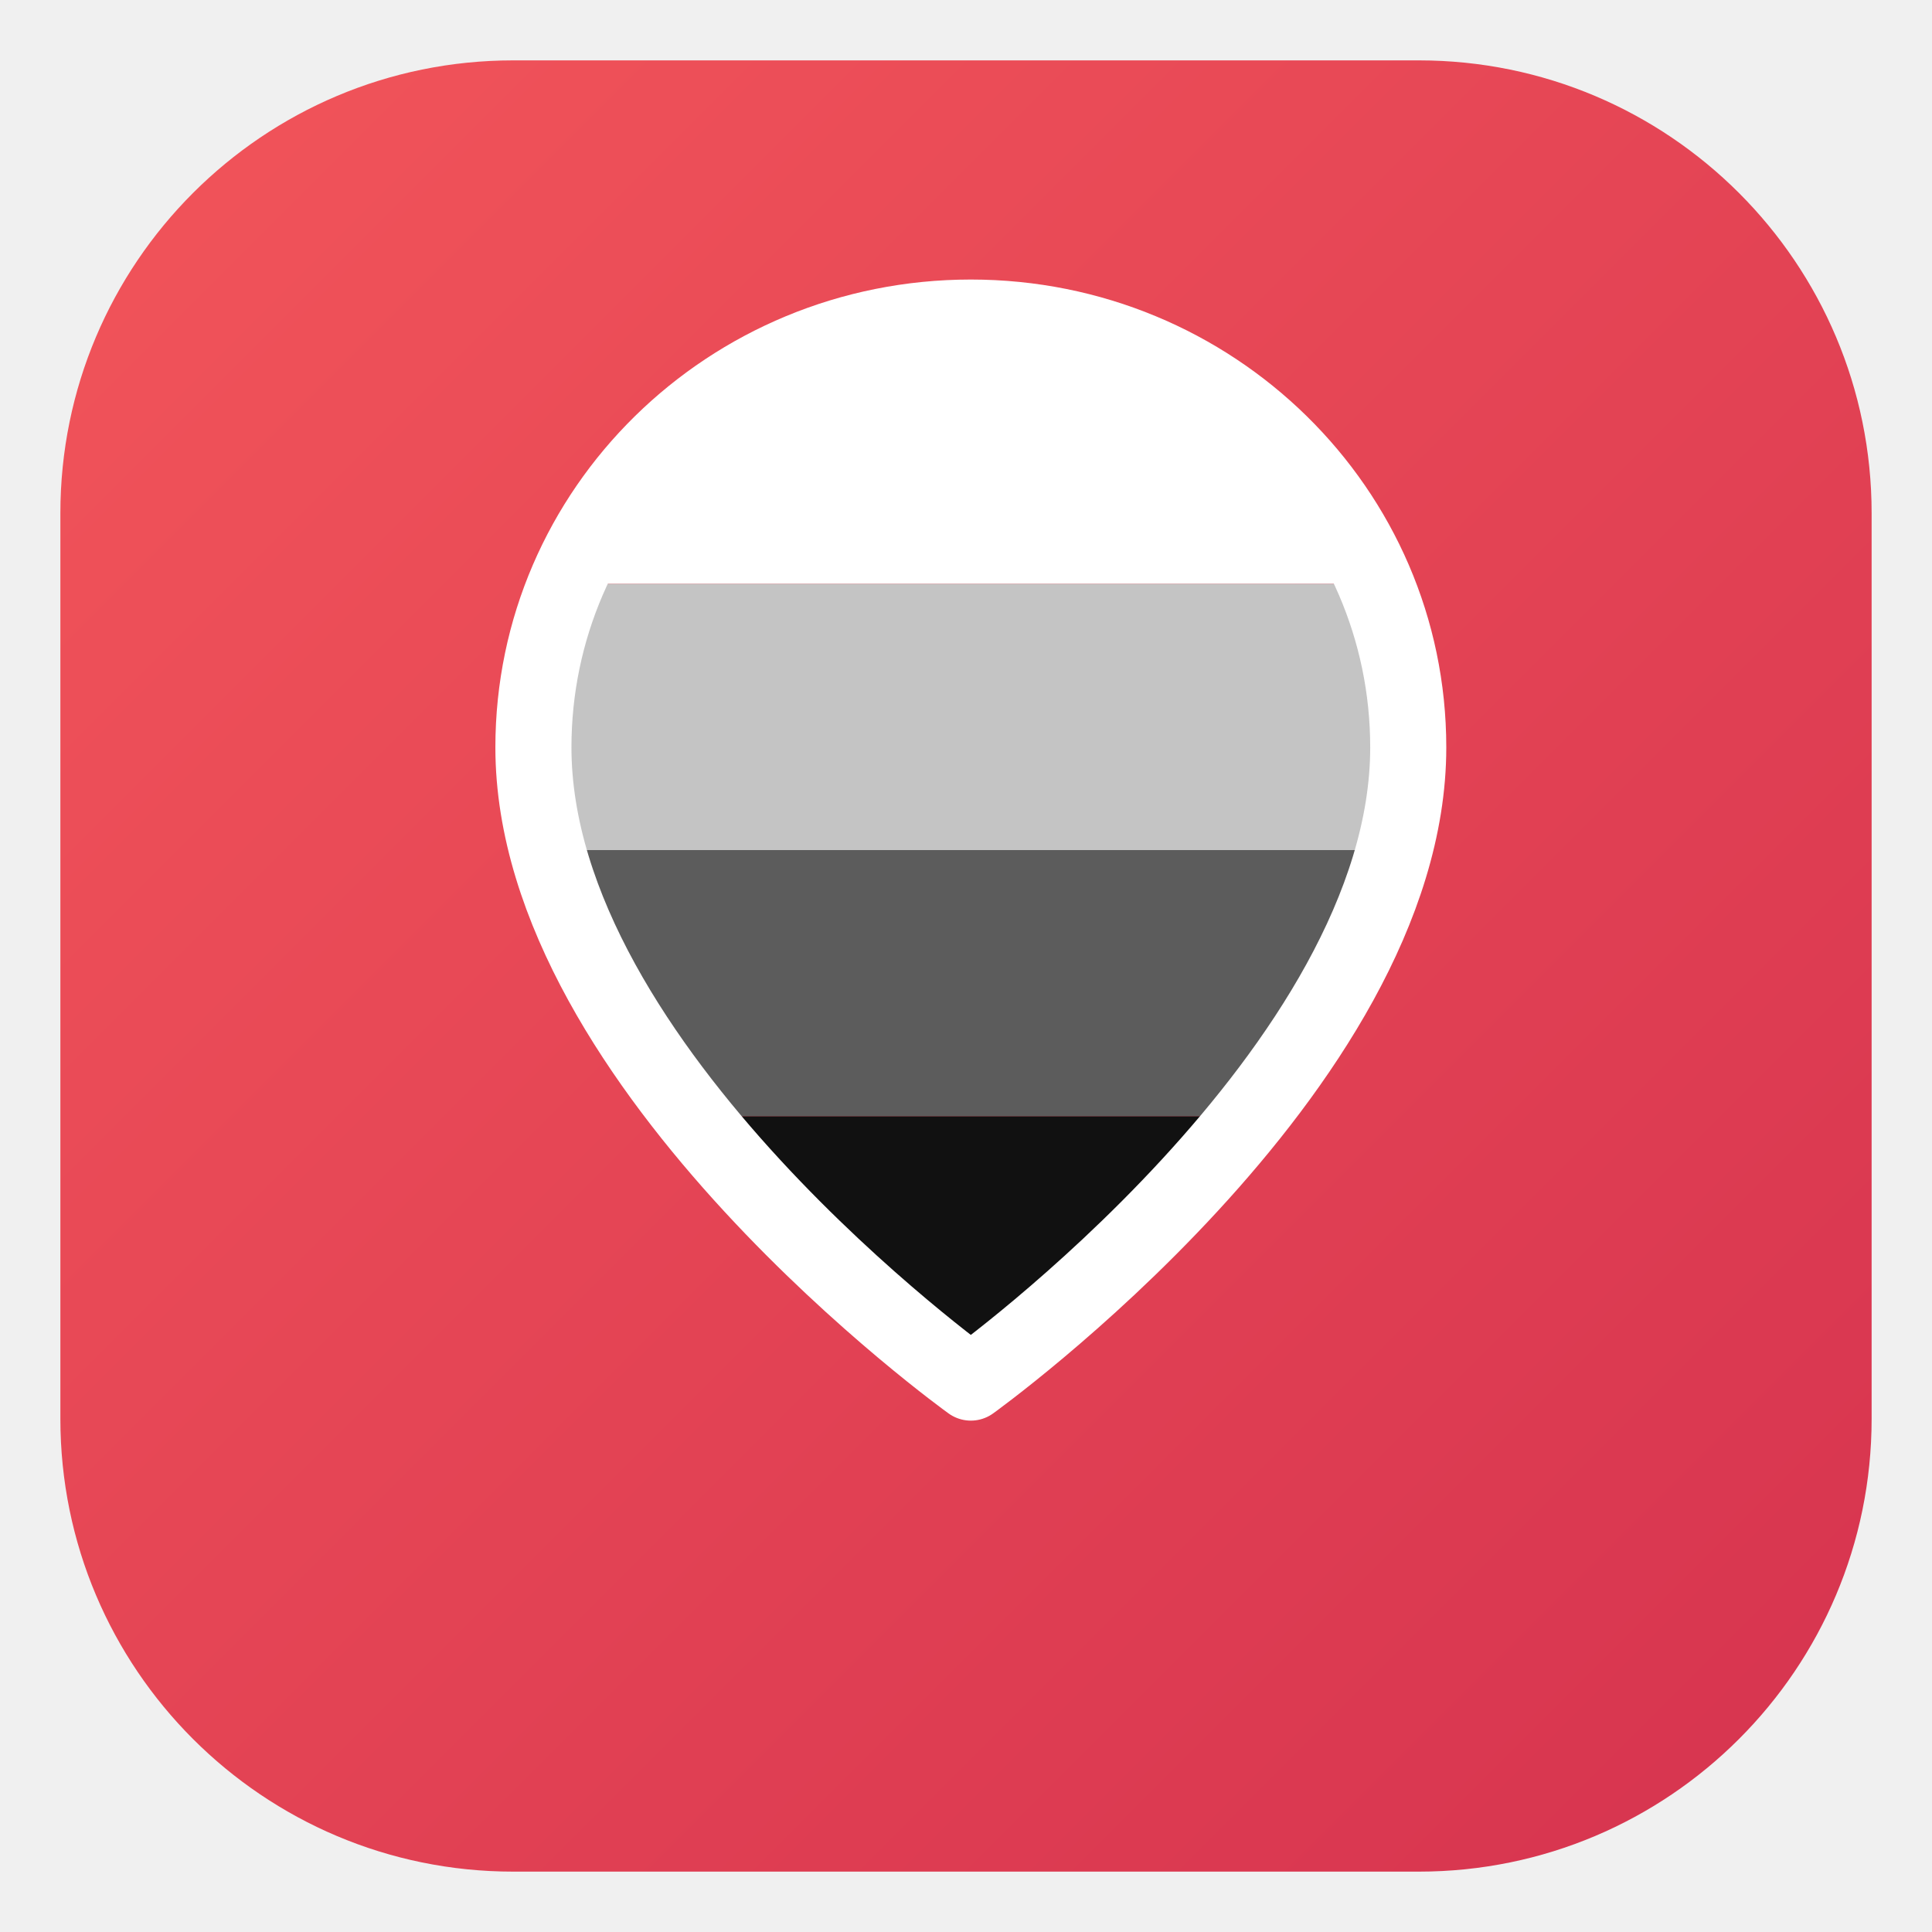
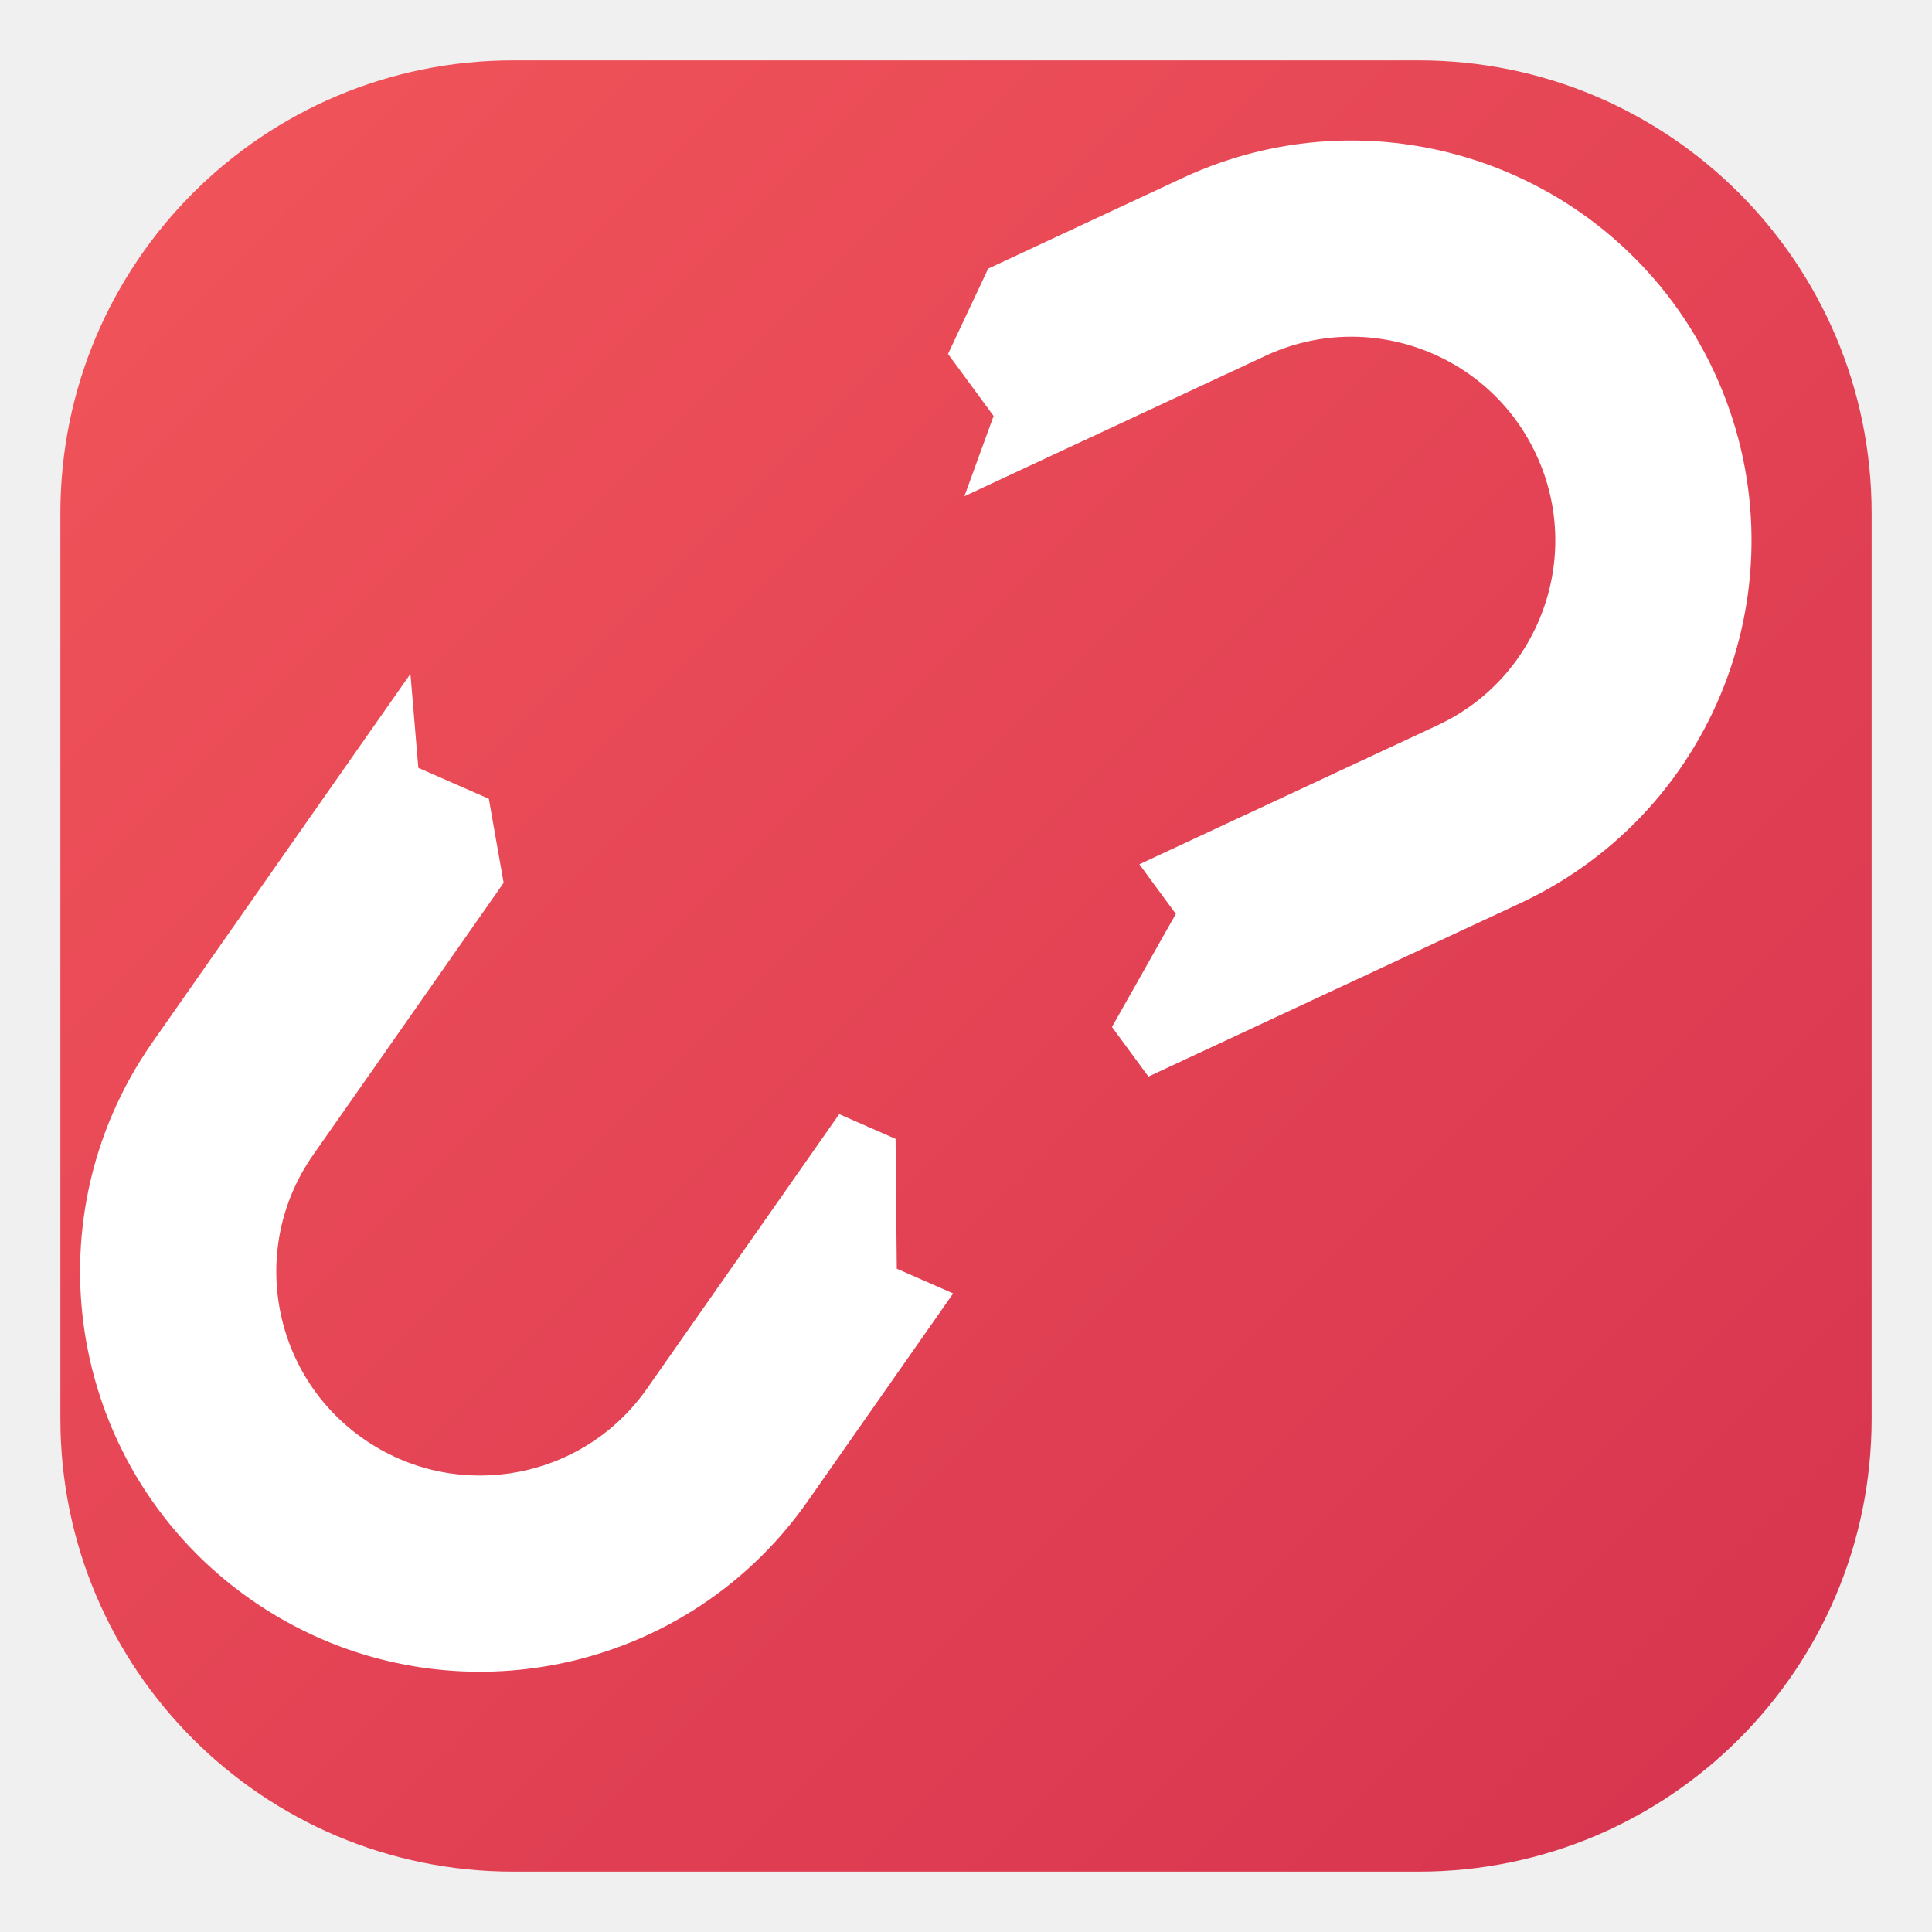
<svg xmlns="http://www.w3.org/2000/svg" viewBox="0 0 64 64">
  <defs>
    <linearGradient id="logo-tile" x1="0" y1="0" x2="1" y2="1">
      <stop offset="0" stop-color="#f2555a" />
      <stop offset="1" stop-color="#d6334f" />
    </linearGradient>
-     <clipPath id="logo-pin">
-       <path d="M32 4C19.3 4 9 14.1 9 26.6 9 43.5 32 60 32 60s23-16.5 23-33.4C55 14.1 44.7 4 32 4z" />
+     <clipPath id="logo-clip">
+       <rect x="2" y="2" width="60" height="60" rx="15" />
    </clipPath>
  </defs>
  <rect x="2" y="2" width="60" height="60" rx="15" fill="url(#logo-tile)" />
-   <g transform="translate(12 8) scale(.63)">
-     <g clip-path="url(#logo-pin)">
-       <rect y="0" width="64" height="18" fill="#fff" />
-       <rect y="18" width="64" height="14" fill="#c4c4c4" />
-       <rect y="32" width="64" height="14" fill="#5c5c5c" />
-       <rect y="46" width="64" height="18" fill="#111" />
+   <g clip-path="url(#logo-clip)">
+     <g transform="rotate(-40 32 32)">
+       <g transform="translate(-7.5 0) rotate(-15 11 32)">
+         <defs>
+           <clipPath id="logo-c0">
+             <polygon points="-168,-8 36.5,-8 36.5,18.25 33.5,20.75 34,23.25 31.5,25.75 32,38.25 32.5,40.75 29,43.25 29.5,45.75 29.5,72 -168,72" />
+           </clipPath>
+         </defs>
+         <g clip-path="url(#logo-c0)">
+           <path d="M74 22 H21 A10 10 0 0 0 21 42 H74" fill="none" stroke="#fff" stroke-width="6.5" />
+         </g>
+       </g>
+       <g transform="translate(7.5 0) rotate(15 53 32)">
+         <defs>
+           <clipPath id="logo-c1">
+             <polygon points="232,-8 36.5,-8 36.5,18.25 33.5,20.75 34,23.25 31.5,25.75 32,38.25 32.5,40.75 29,43.25 29.5,45.75 29.5,72 232,72" />
+           </clipPath>
+         </defs>
+         <g clip-path="url(#logo-c1)">
+           <path d="M-10 22 H43 A10 10 0 0 1 43 42 H-10" fill="none" stroke="#fff" stroke-width="6.5" />
+         </g>
+       </g>
    </g>
-     <path d="M32 4C19.3 4 9 14.1 9 26.6 9 43.5 32 60 32 60s23-16.5 23-33.4C55 14.1 44.7 4 32 4z" fill="none" stroke="#fff" stroke-width="4" stroke-linejoin="round" />
  </g>
</svg>
